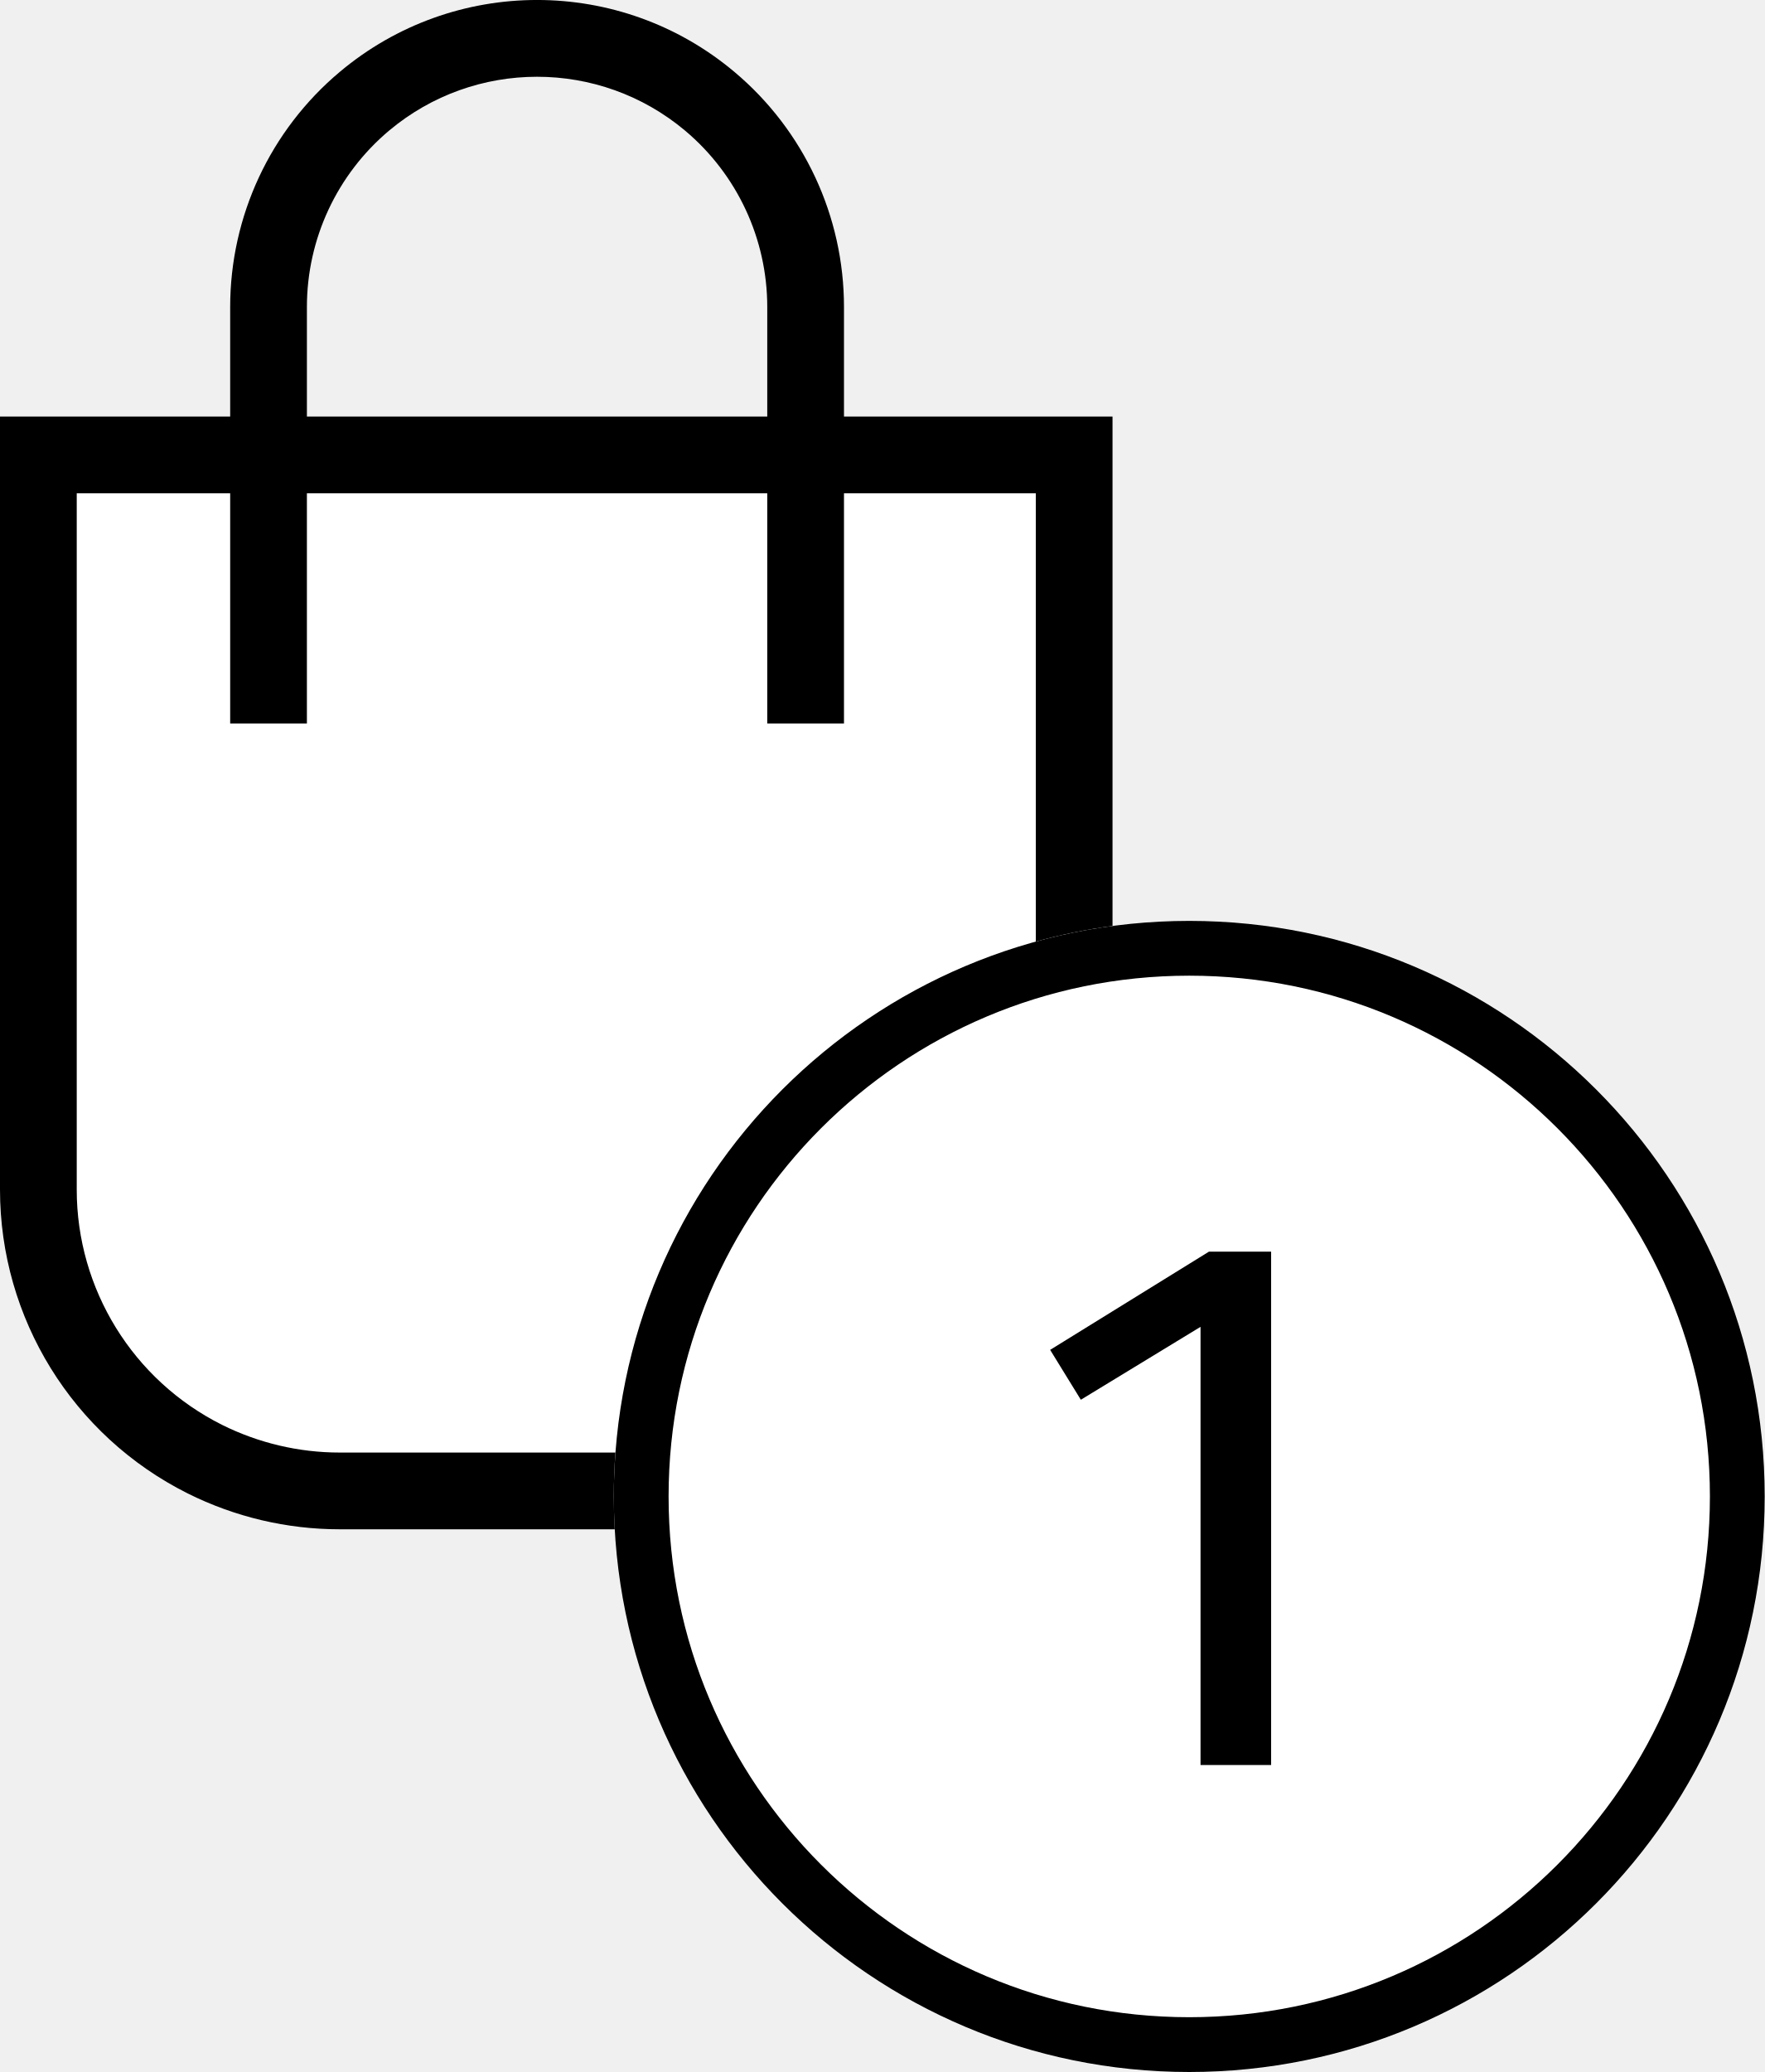
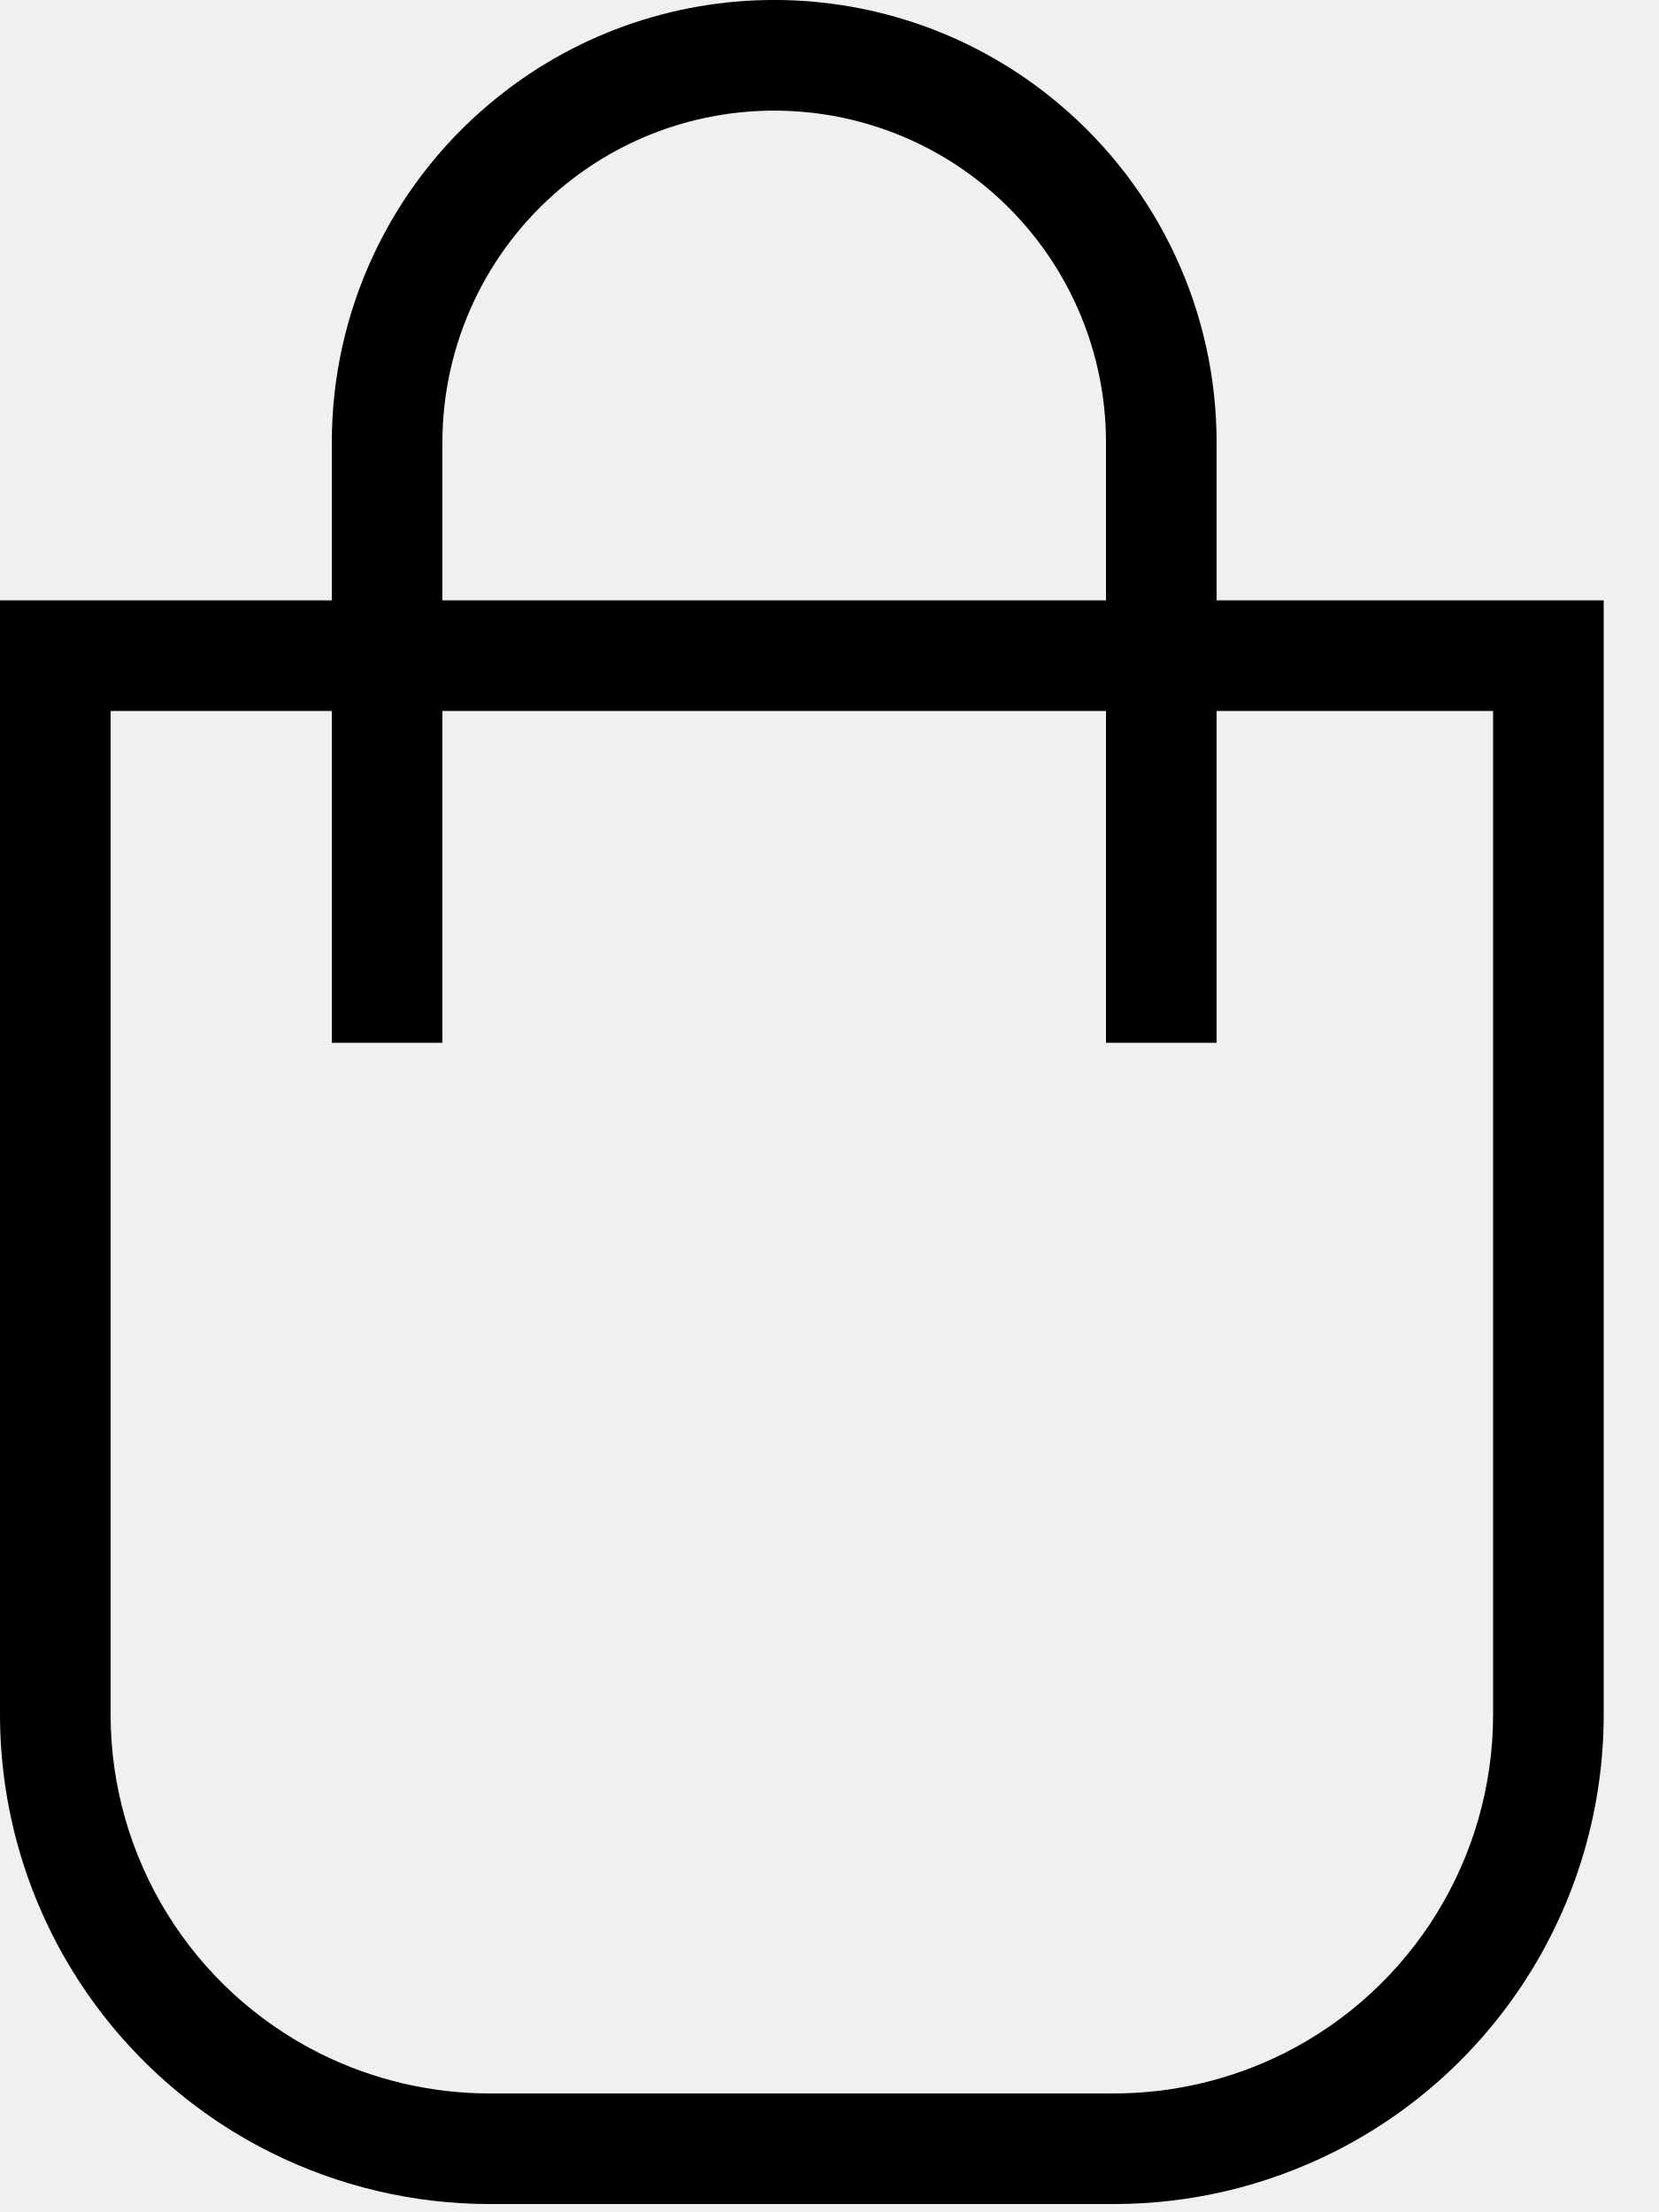
- <svg xmlns="http://www.w3.org/2000/svg" width="23" height="27" viewBox="0 0 23 27" fill="none">
-   <path d="M1 6H14V19H4C2.343 19 1 17.657 1 16V6Z" fill="white" />
-   <path fill-rule="evenodd" clip-rule="evenodd" d="M8.93 1.703C7.814 0.766 6.186 0.766 5.07 1.703C4.392 2.273 4 3.114 4 4V5.428H10V4C10 3.114 9.608 2.273 8.93 1.703ZM3 9.428V6.428H1V15.501C1 16.799 1.733 17.986 2.894 18.567C3.37 18.804 3.895 18.928 4.427 18.928H8.021C8.007 19.117 8 19.308 8 19.5C8 19.644 8.004 19.787 8.012 19.928H4.427C3.74 19.928 3.062 19.768 2.447 19.461C0.947 18.711 0 17.178 0 15.501V5.928V5.428H0.5H3V4C3 2.819 3.522 1.698 4.427 0.938C5.914 -0.313 8.086 -0.313 9.573 0.938C10.478 1.698 11 2.819 11 4V5.428H14H14.5V5.928V12.066C14.159 12.111 13.825 12.18 13.5 12.27V6.428H11V9.428H10V6.428H4V9.428H3Z" fill="black" />
-   <circle cx="15.5" cy="19.5" r="7.143" fill="white" stroke="black" stroke-width="0.714" />
-   <path d="M16.567 16.31V23H15.647V17.29L14.087 18.24L13.687 17.59L15.757 16.31H16.567Z" fill="black" />
+ <svg xmlns="http://www.w3.org/2000/svg" width="15" height="20" viewBox="0 0 15 20" fill="none">
+   <path fill-rule="evenodd" clip-rule="evenodd" d="M5.07 1.703C6.186 0.766 7.814 0.766 8.93 1.703C9.608 2.273 10 3.114 10 4V5.428H4V4C4 3.114 4.392 2.273 5.07 1.703ZM3 6.428V9.428H4V6.428H10V9.428H11V6.428H13.5V15.501C13.5 16.799 12.767 17.986 11.606 18.567C11.13 18.804 10.605 18.928 10.073 18.928H4.427C3.895 18.928 3.37 18.804 2.894 18.567C1.733 17.986 1 16.799 1 15.501V6.428H3ZM3 5.428V4C3 2.819 3.522 1.698 4.427 0.938C5.914 -0.313 8.086 -0.313 9.573 0.938C10.478 1.698 11 2.819 11 4V5.428H14H14.5V5.928V15.501C14.5 17.178 13.553 18.711 12.053 19.461C11.438 19.768 10.76 19.928 10.073 19.928H4.427C3.74 19.928 3.062 19.768 2.447 19.461C0.947 18.711 0 17.178 0 15.501V5.928V5.428H0.5H3Z" fill="black" />
</svg>
